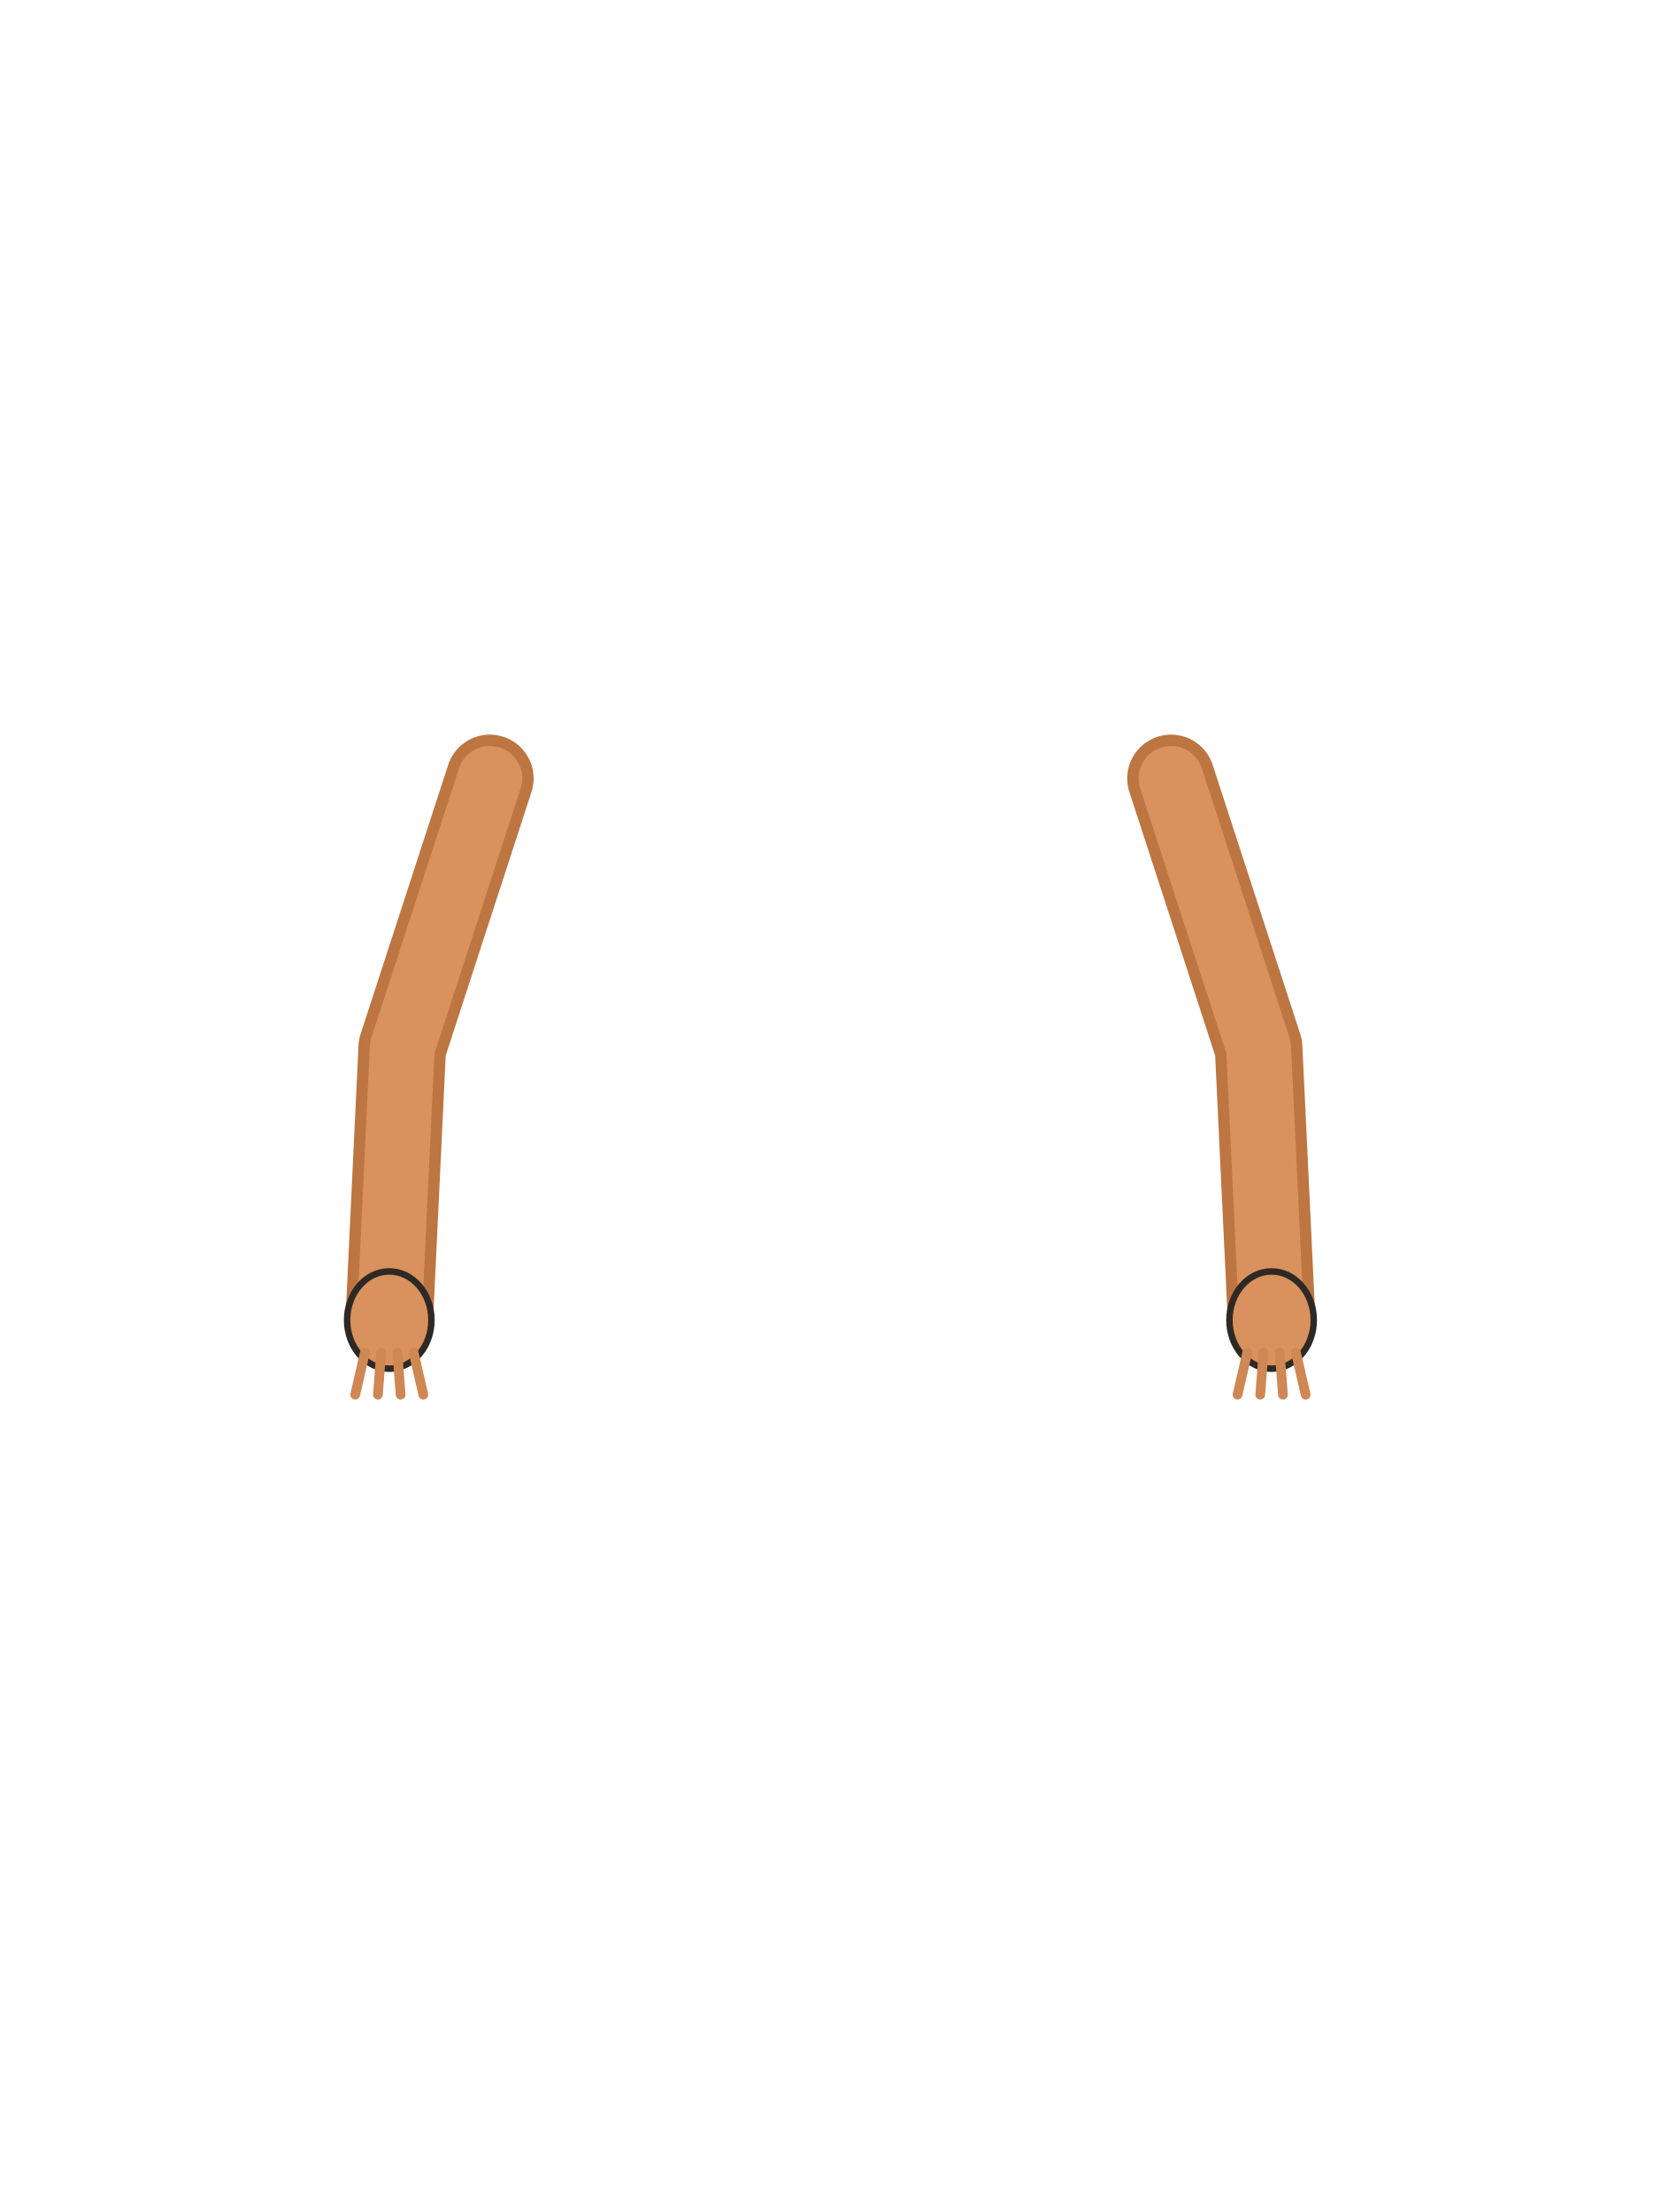
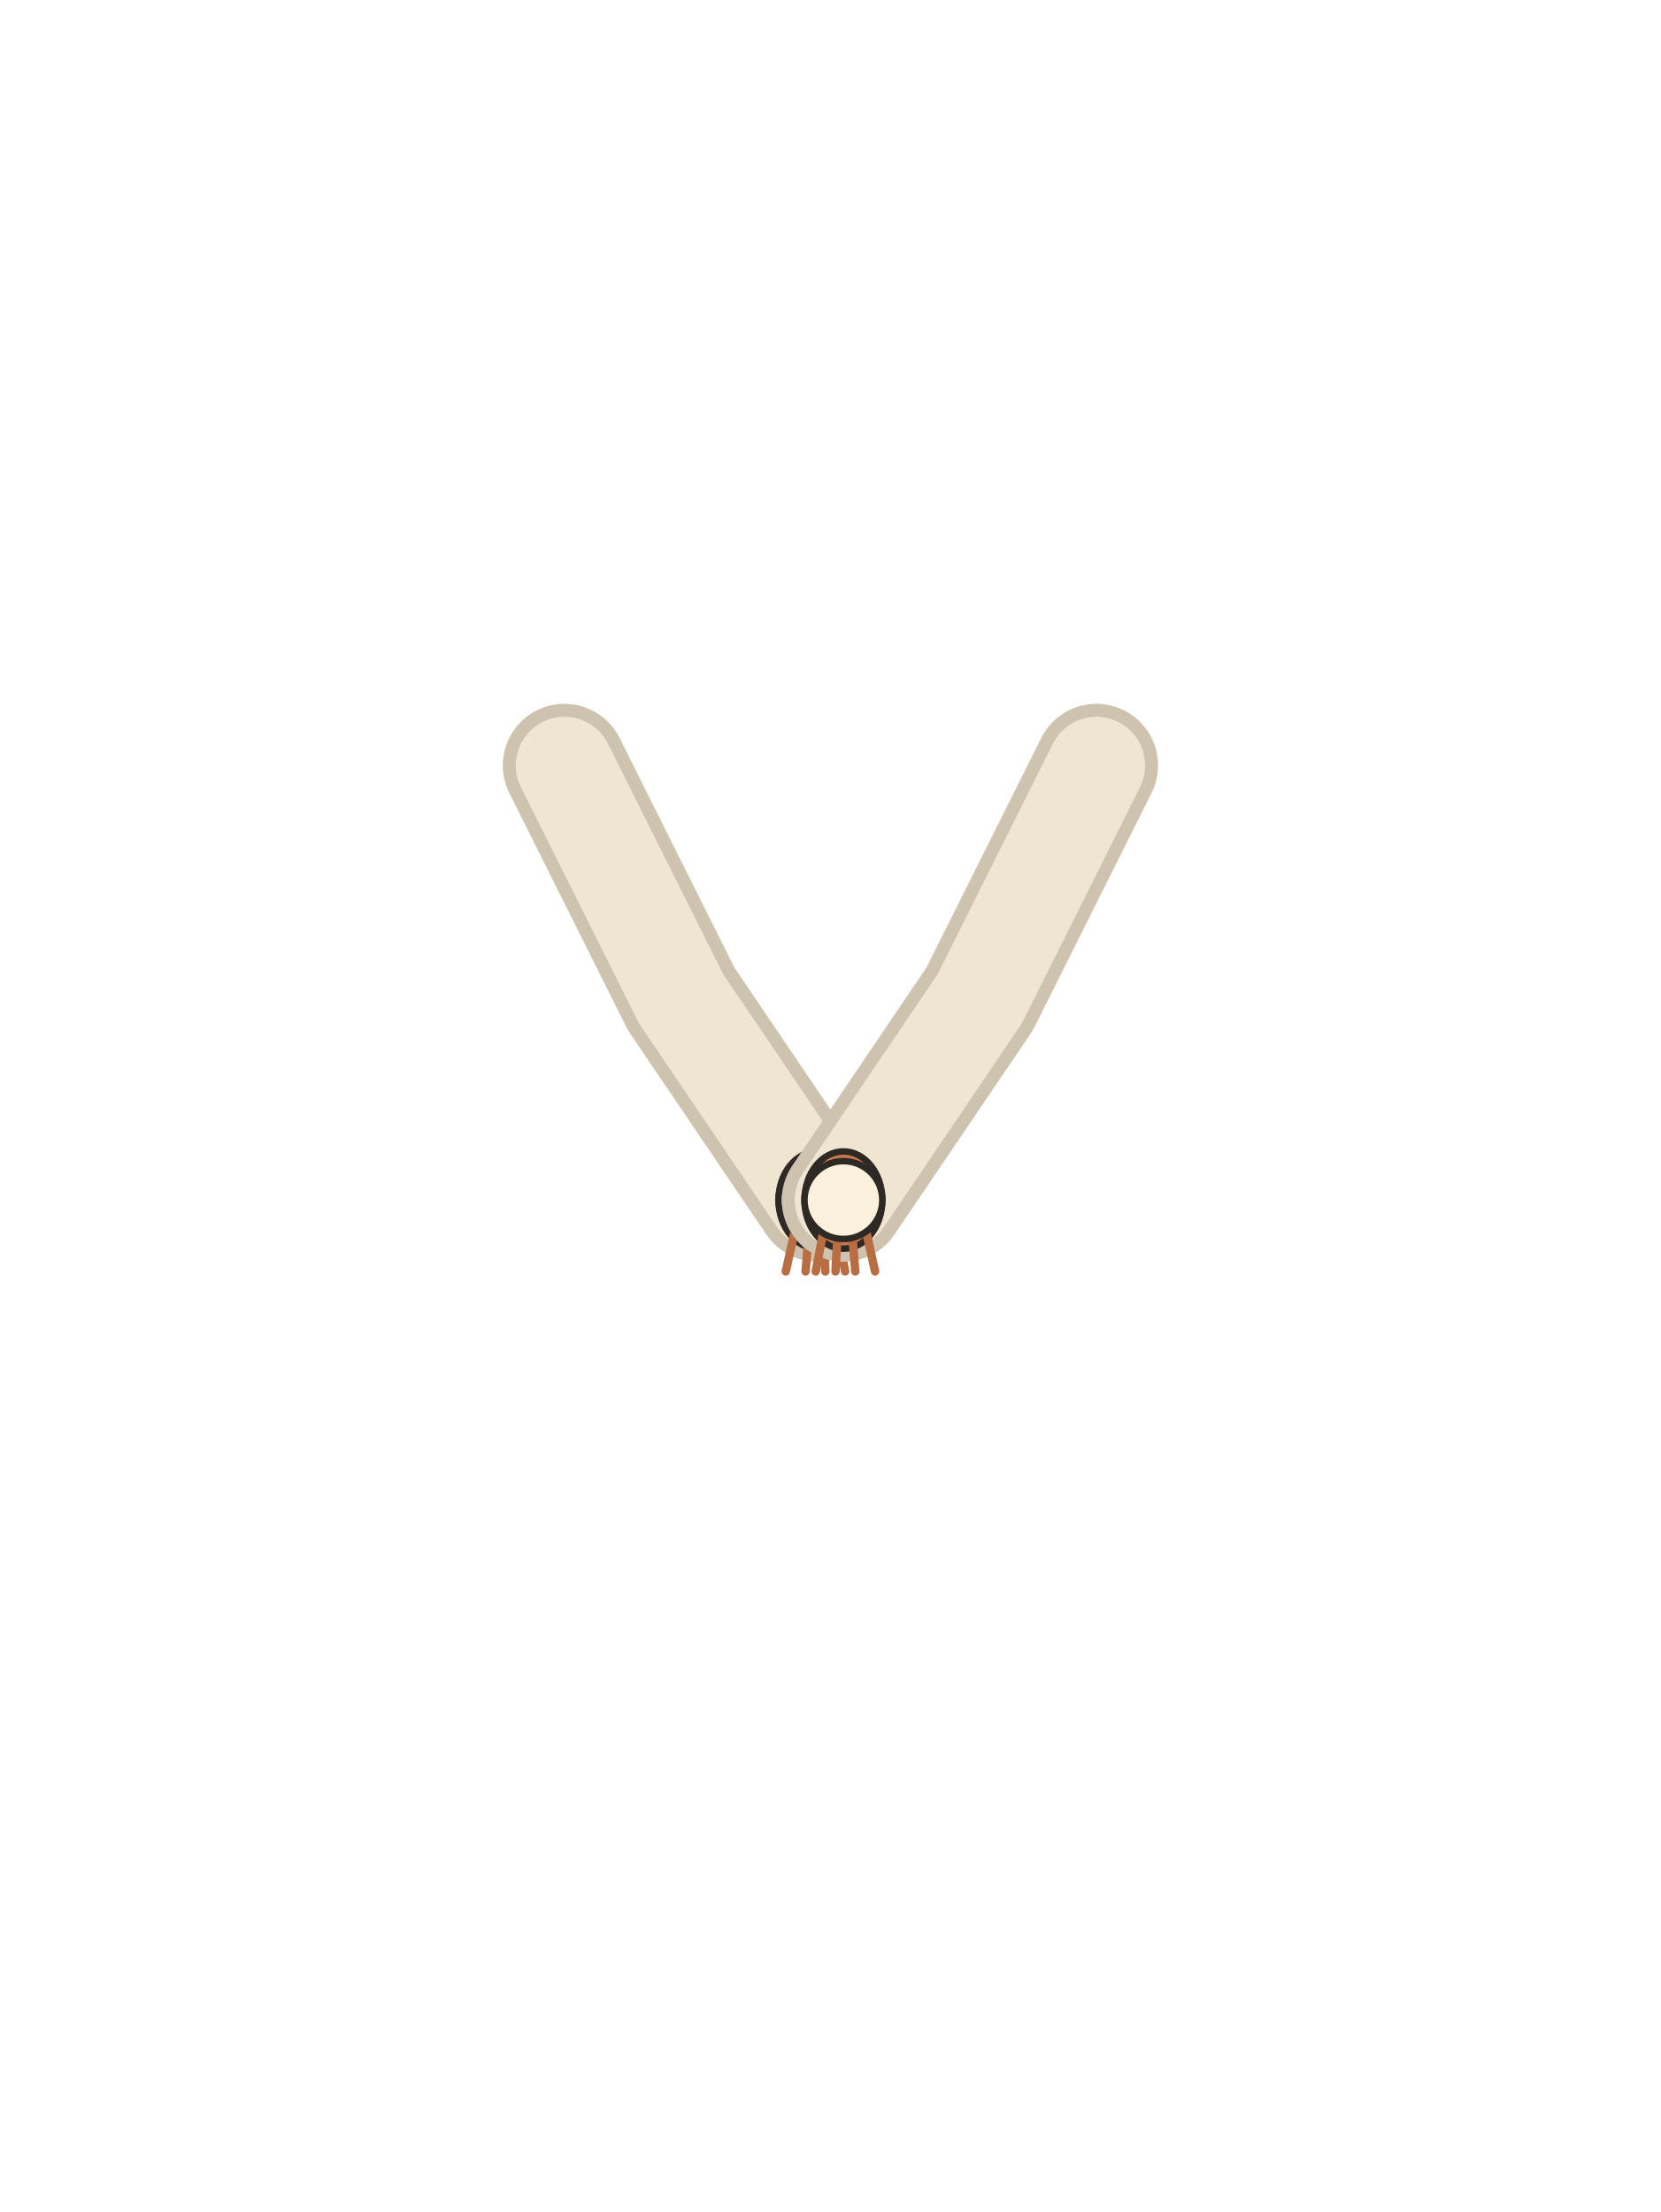
<svg xmlns="http://www.w3.org/2000/svg" baseProfile="full" height="682" version="1.1" viewBox="0 0 512 682" width="512">
  <defs />
-   <polyline fill="none" points="151,240 124,323 120,407" stroke="#bd7541" stroke-linecap="round" stroke-linejoin="round" stroke-width="27" />
-   <polyline fill="none" points="151,240 124,323 120,407" stroke="#d9915d" stroke-linecap="round" stroke-linejoin="round" stroke-width="20" />
-   <ellipse cx="120" cy="407" fill="#d9915d" rx="13" ry="15" stroke="#2f2925" stroke-linecap="round" stroke-linejoin="round" stroke-width="2" />
-   <line stroke="#cf8753" stroke-linecap="round" stroke-width="3" x1="112.5" x2="109.5" y1="417" y2="430" />
-   <line stroke="#cf8753" stroke-linecap="round" stroke-width="3" x1="117.5" x2="116.5" y1="417" y2="430" />
-   <line stroke="#cf8753" stroke-linecap="round" stroke-width="3" x1="122.5" x2="123.5" y1="417" y2="430" />
-   <line stroke="#cf8753" stroke-linecap="round" stroke-width="3" x1="127.5" x2="130.5" y1="417" y2="430" />
-   <polyline fill="none" points="361,240 388,323 392,407" stroke="#bd7541" stroke-linecap="round" stroke-linejoin="round" stroke-width="27" />
-   <polyline fill="none" points="361,240 388,323 392,407" stroke="#d9915d" stroke-linecap="round" stroke-linejoin="round" stroke-width="20" />
-   <ellipse cx="392" cy="407" fill="#d9915d" rx="13" ry="15" stroke="#2f2925" stroke-linecap="round" stroke-linejoin="round" stroke-width="2" />
-   <line stroke="#cf8753" stroke-linecap="round" stroke-width="3" x1="384.5" x2="381.5" y1="417" y2="430" />
-   <line stroke="#cf8753" stroke-linecap="round" stroke-width="3" x1="389.5" x2="388.5" y1="417" y2="430" />
-   <line stroke="#cf8753" stroke-linecap="round" stroke-width="3" x1="394.5" x2="395.5" y1="417" y2="430" />
-   <line stroke="#cf8753" stroke-linecap="round" stroke-width="3" x1="399.5" x2="402.5" y1="417" y2="430" />
+   <polyline fill="none" points="174,236 210,308 252,370" stroke="#cdc3ae" stroke-linecap="round" stroke-linejoin="round" stroke-width="38" />
+   <polyline fill="none" points="174,236 210,308 252,370" stroke="#efe5d0" stroke-linecap="round" stroke-linejoin="round" stroke-width="30" />
+   <ellipse cx="252" cy="370" fill="#c5794f" rx="12" ry="15" stroke="#2f2925" stroke-linecap="round" stroke-linejoin="round" stroke-width="2" />
+   <line stroke="#b96d43" stroke-linecap="round" stroke-width="2.6" x1="258.02" x2="260.54" y1="379" y2="392" />
+   <line stroke="#b96d43" stroke-linecap="round" stroke-width="2.6" x1="253.72" x2="254.44" y1="379" y2="392" />
+   <line stroke="#b96d43" stroke-linecap="round" stroke-width="2.6" x1="249.42" x2="248.34" y1="379" y2="392" />
+   <line stroke="#b96d43" stroke-linecap="round" stroke-width="2.6" x1="245.12" x2="242.24" y1="379" y2="392" />
+   <circle cx="252" cy="370" fill="#fbf1dc" r="12.0" stroke="#2f2925" stroke-width="2" />
+   <polyline fill="none" points="338,236 302,308 260,370" stroke="#cdc3ae" stroke-linecap="round" stroke-linejoin="round" stroke-width="38" />
+   <polyline fill="none" points="338,236 302,308 260,370" stroke="#efe5d0" stroke-linecap="round" stroke-linejoin="round" stroke-width="30" />
+   <ellipse cx="260" cy="370" fill="#c5794f" rx="12" ry="15" stroke="#2f2925" stroke-linecap="round" stroke-linejoin="round" stroke-width="2" />
+   <line stroke="#b96d43" stroke-linecap="round" stroke-width="2.6" x1="253.98" x2="251.46" y1="379" y2="392" />
+   <line stroke="#b96d43" stroke-linecap="round" stroke-width="2.6" x1="258.28" x2="257.56" y1="379" y2="392" />
+   <line stroke="#b96d43" stroke-linecap="round" stroke-width="2.6" x1="262.58" x2="263.66" y1="379" y2="392" />
+   <line stroke="#b96d43" stroke-linecap="round" stroke-width="2.6" x1="266.88" x2="269.76" y1="379" y2="392" />
+   <circle cx="260" cy="370" fill="#fbf1dc" r="12.0" stroke="#2f2925" stroke-width="2" />
</svg>
